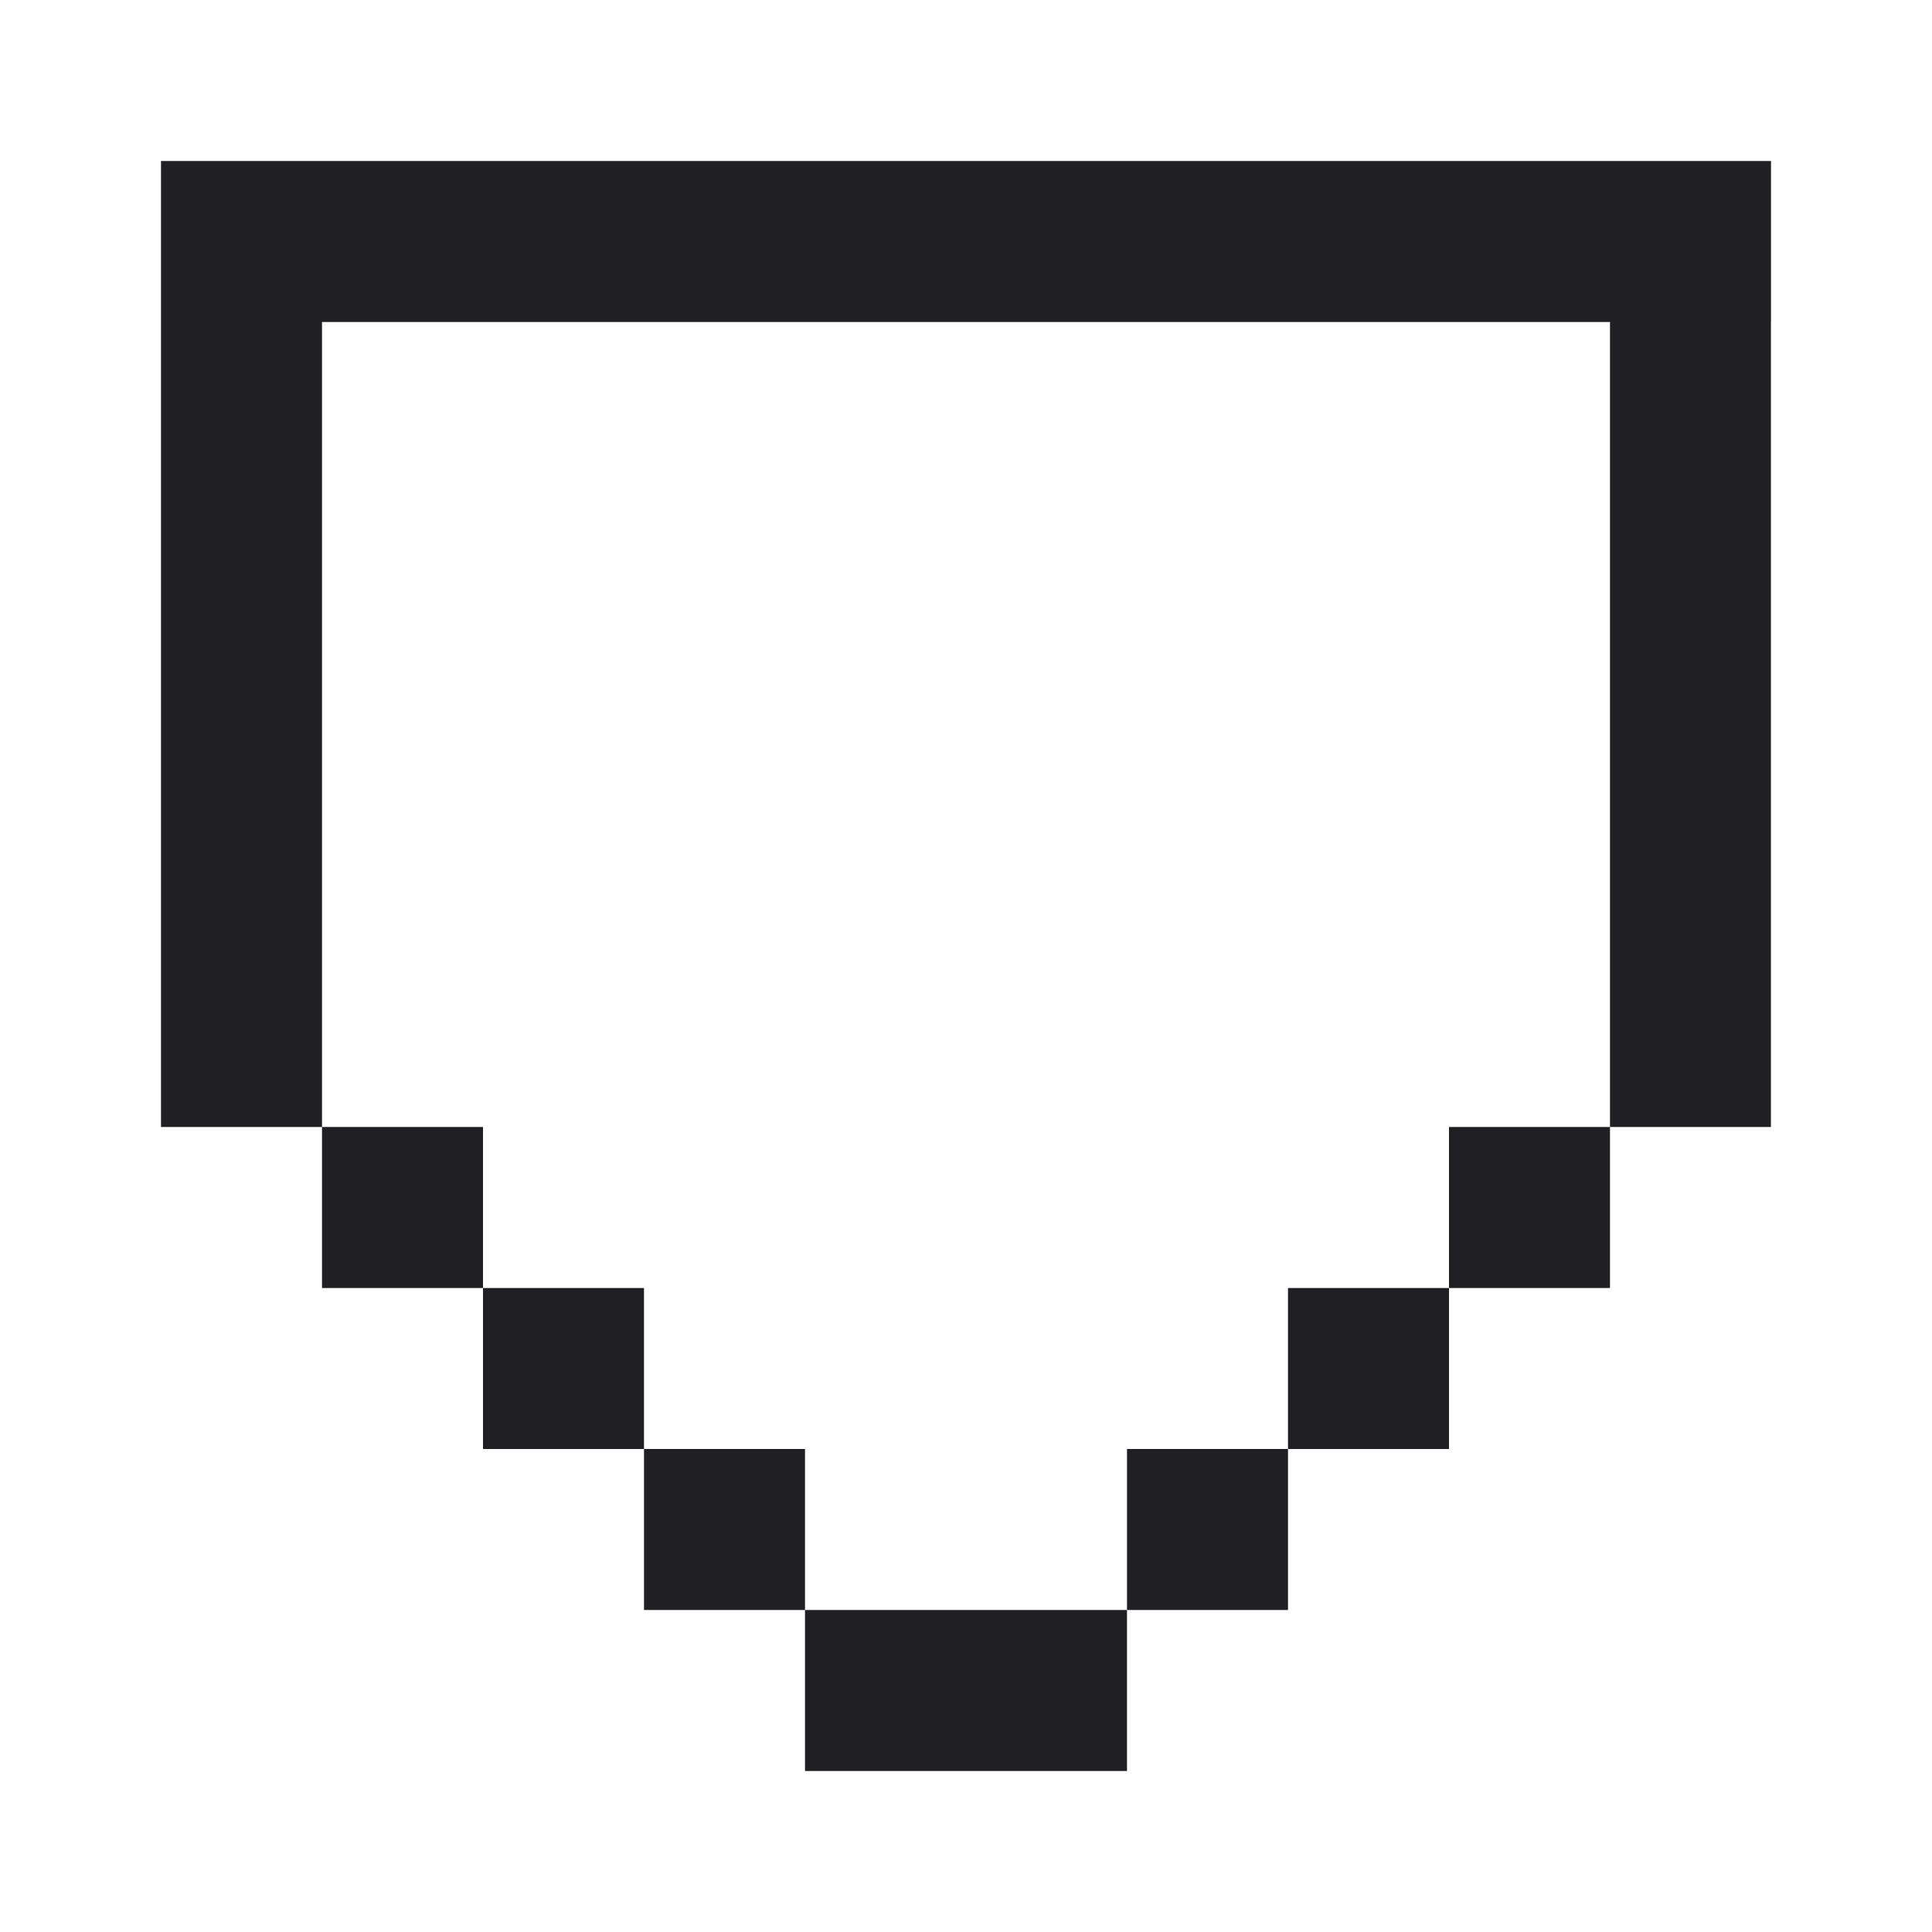
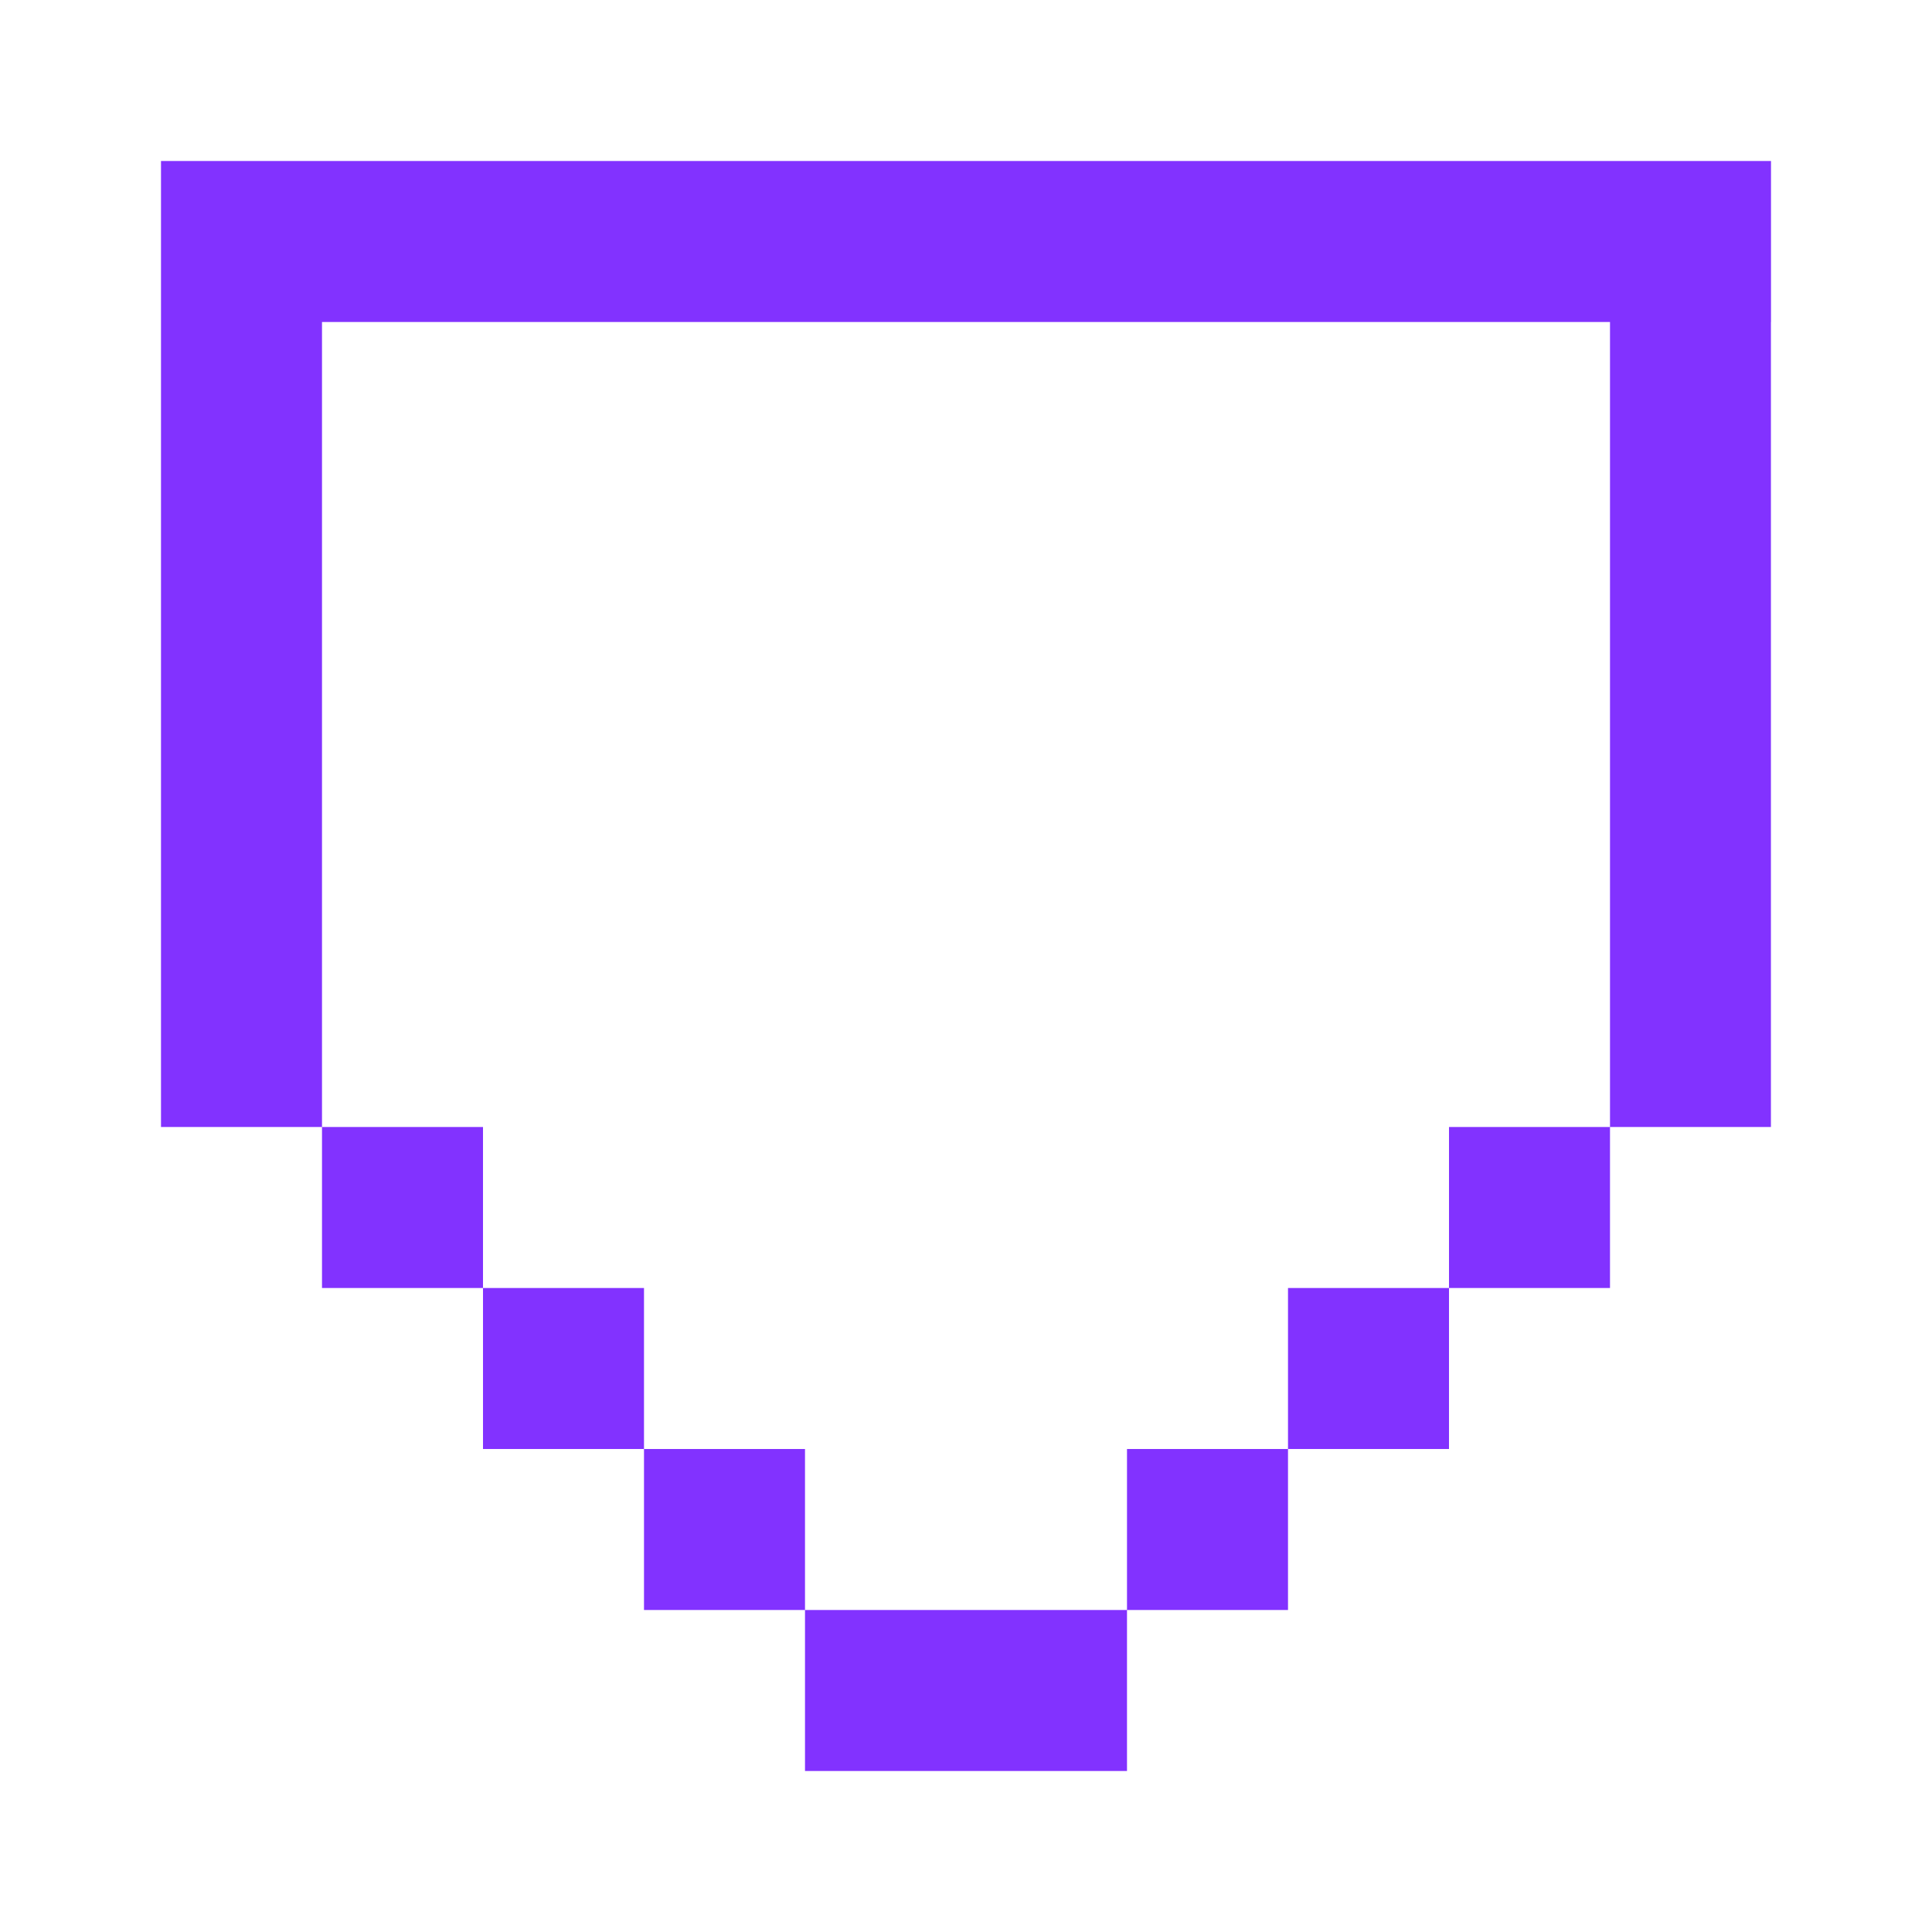
- <svg xmlns="http://www.w3.org/2000/svg" width="24" height="24" viewBox="0 0 24 24" fill="none">
-   <path d="M14 22H10V20H14V22ZM10 18V20H8V18H10ZM16 20H14V18H16V20ZM8 18H6V16H8V18ZM18 18H16V16H18V18ZM6 16H4V14H6V16ZM20 16H18V14H20V16ZM22 4H21.999V14H20V4H4V14H2V2H22V4Z" fill="#201F24" />
+ <svg xmlns="http://www.w3.org/2000/svg" width="24" height="24" viewBox="0 0 24 24" fill="#8232FF">
+   <path d="M14 22H10V20H14V22ZM10 18V20H8V18H10ZM16 20H14V18H16V20ZM8 18H6V16H8V18ZM18 18H16V16H18V18ZM6 16H4V14H6V16ZM20 16H18V14H20V16ZM22 4H21.999V14H20V4H4V14H2V2H22V4Z" fill="#8232FF" />
</svg>
